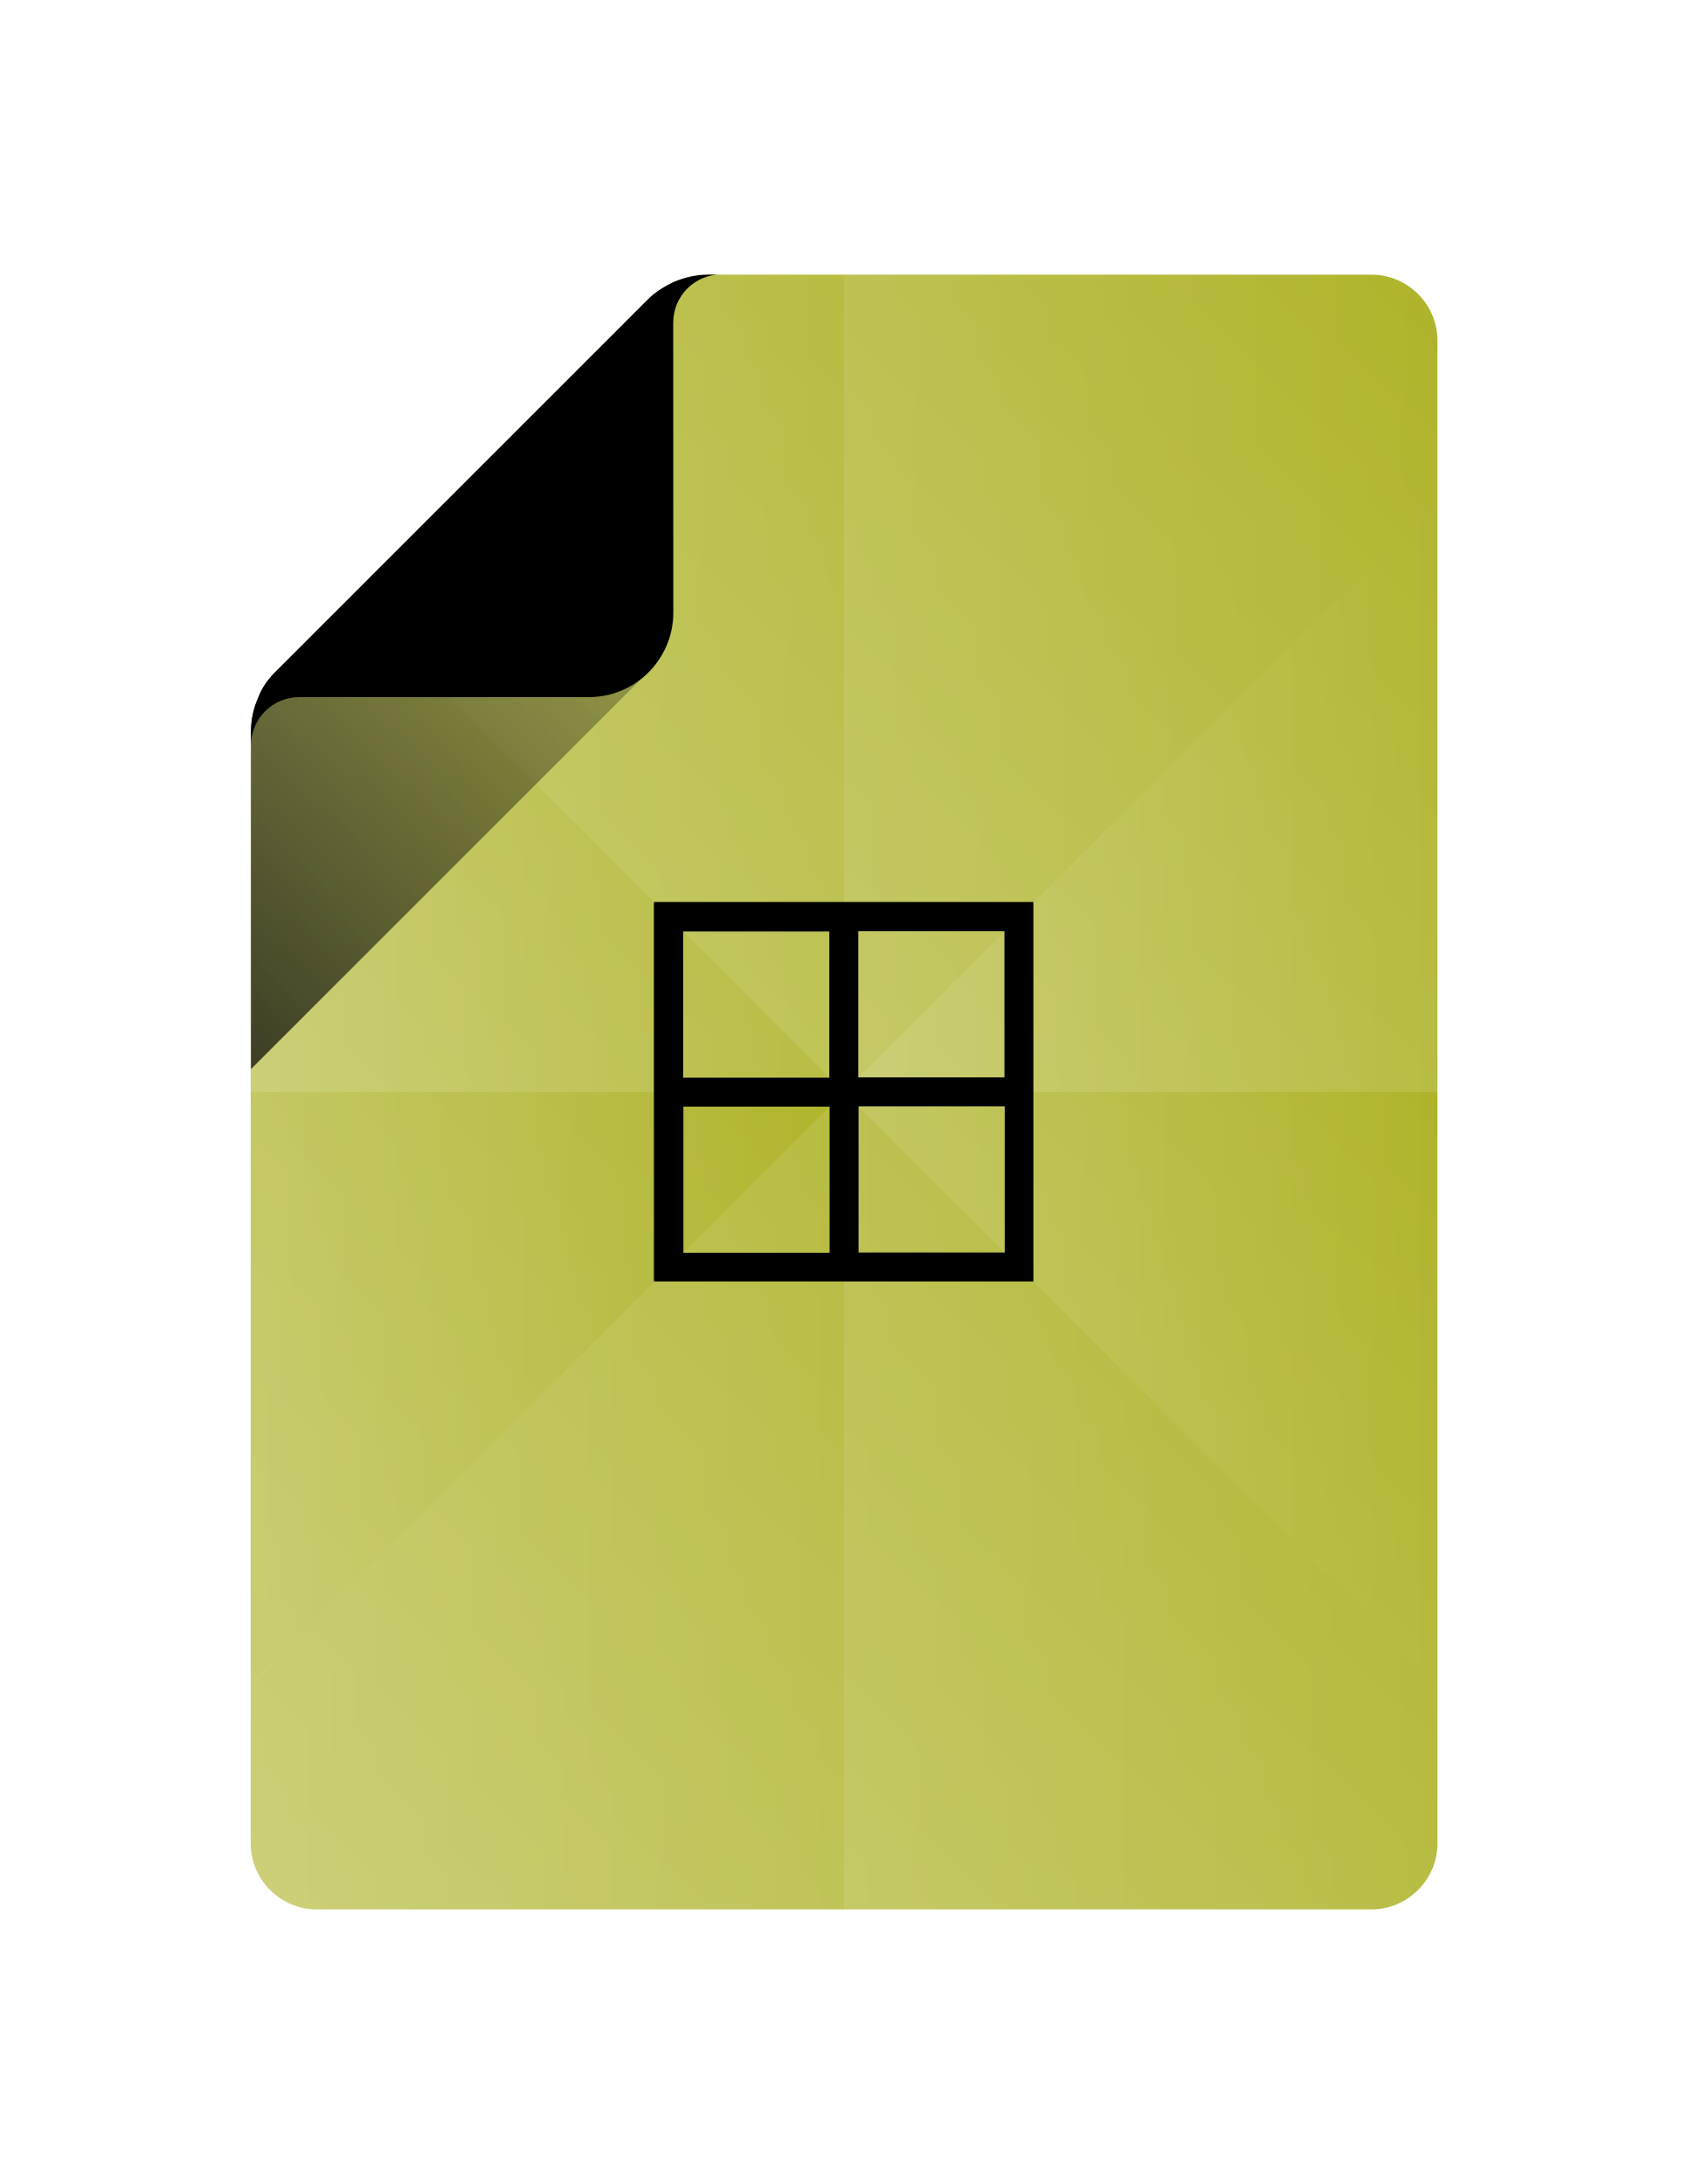
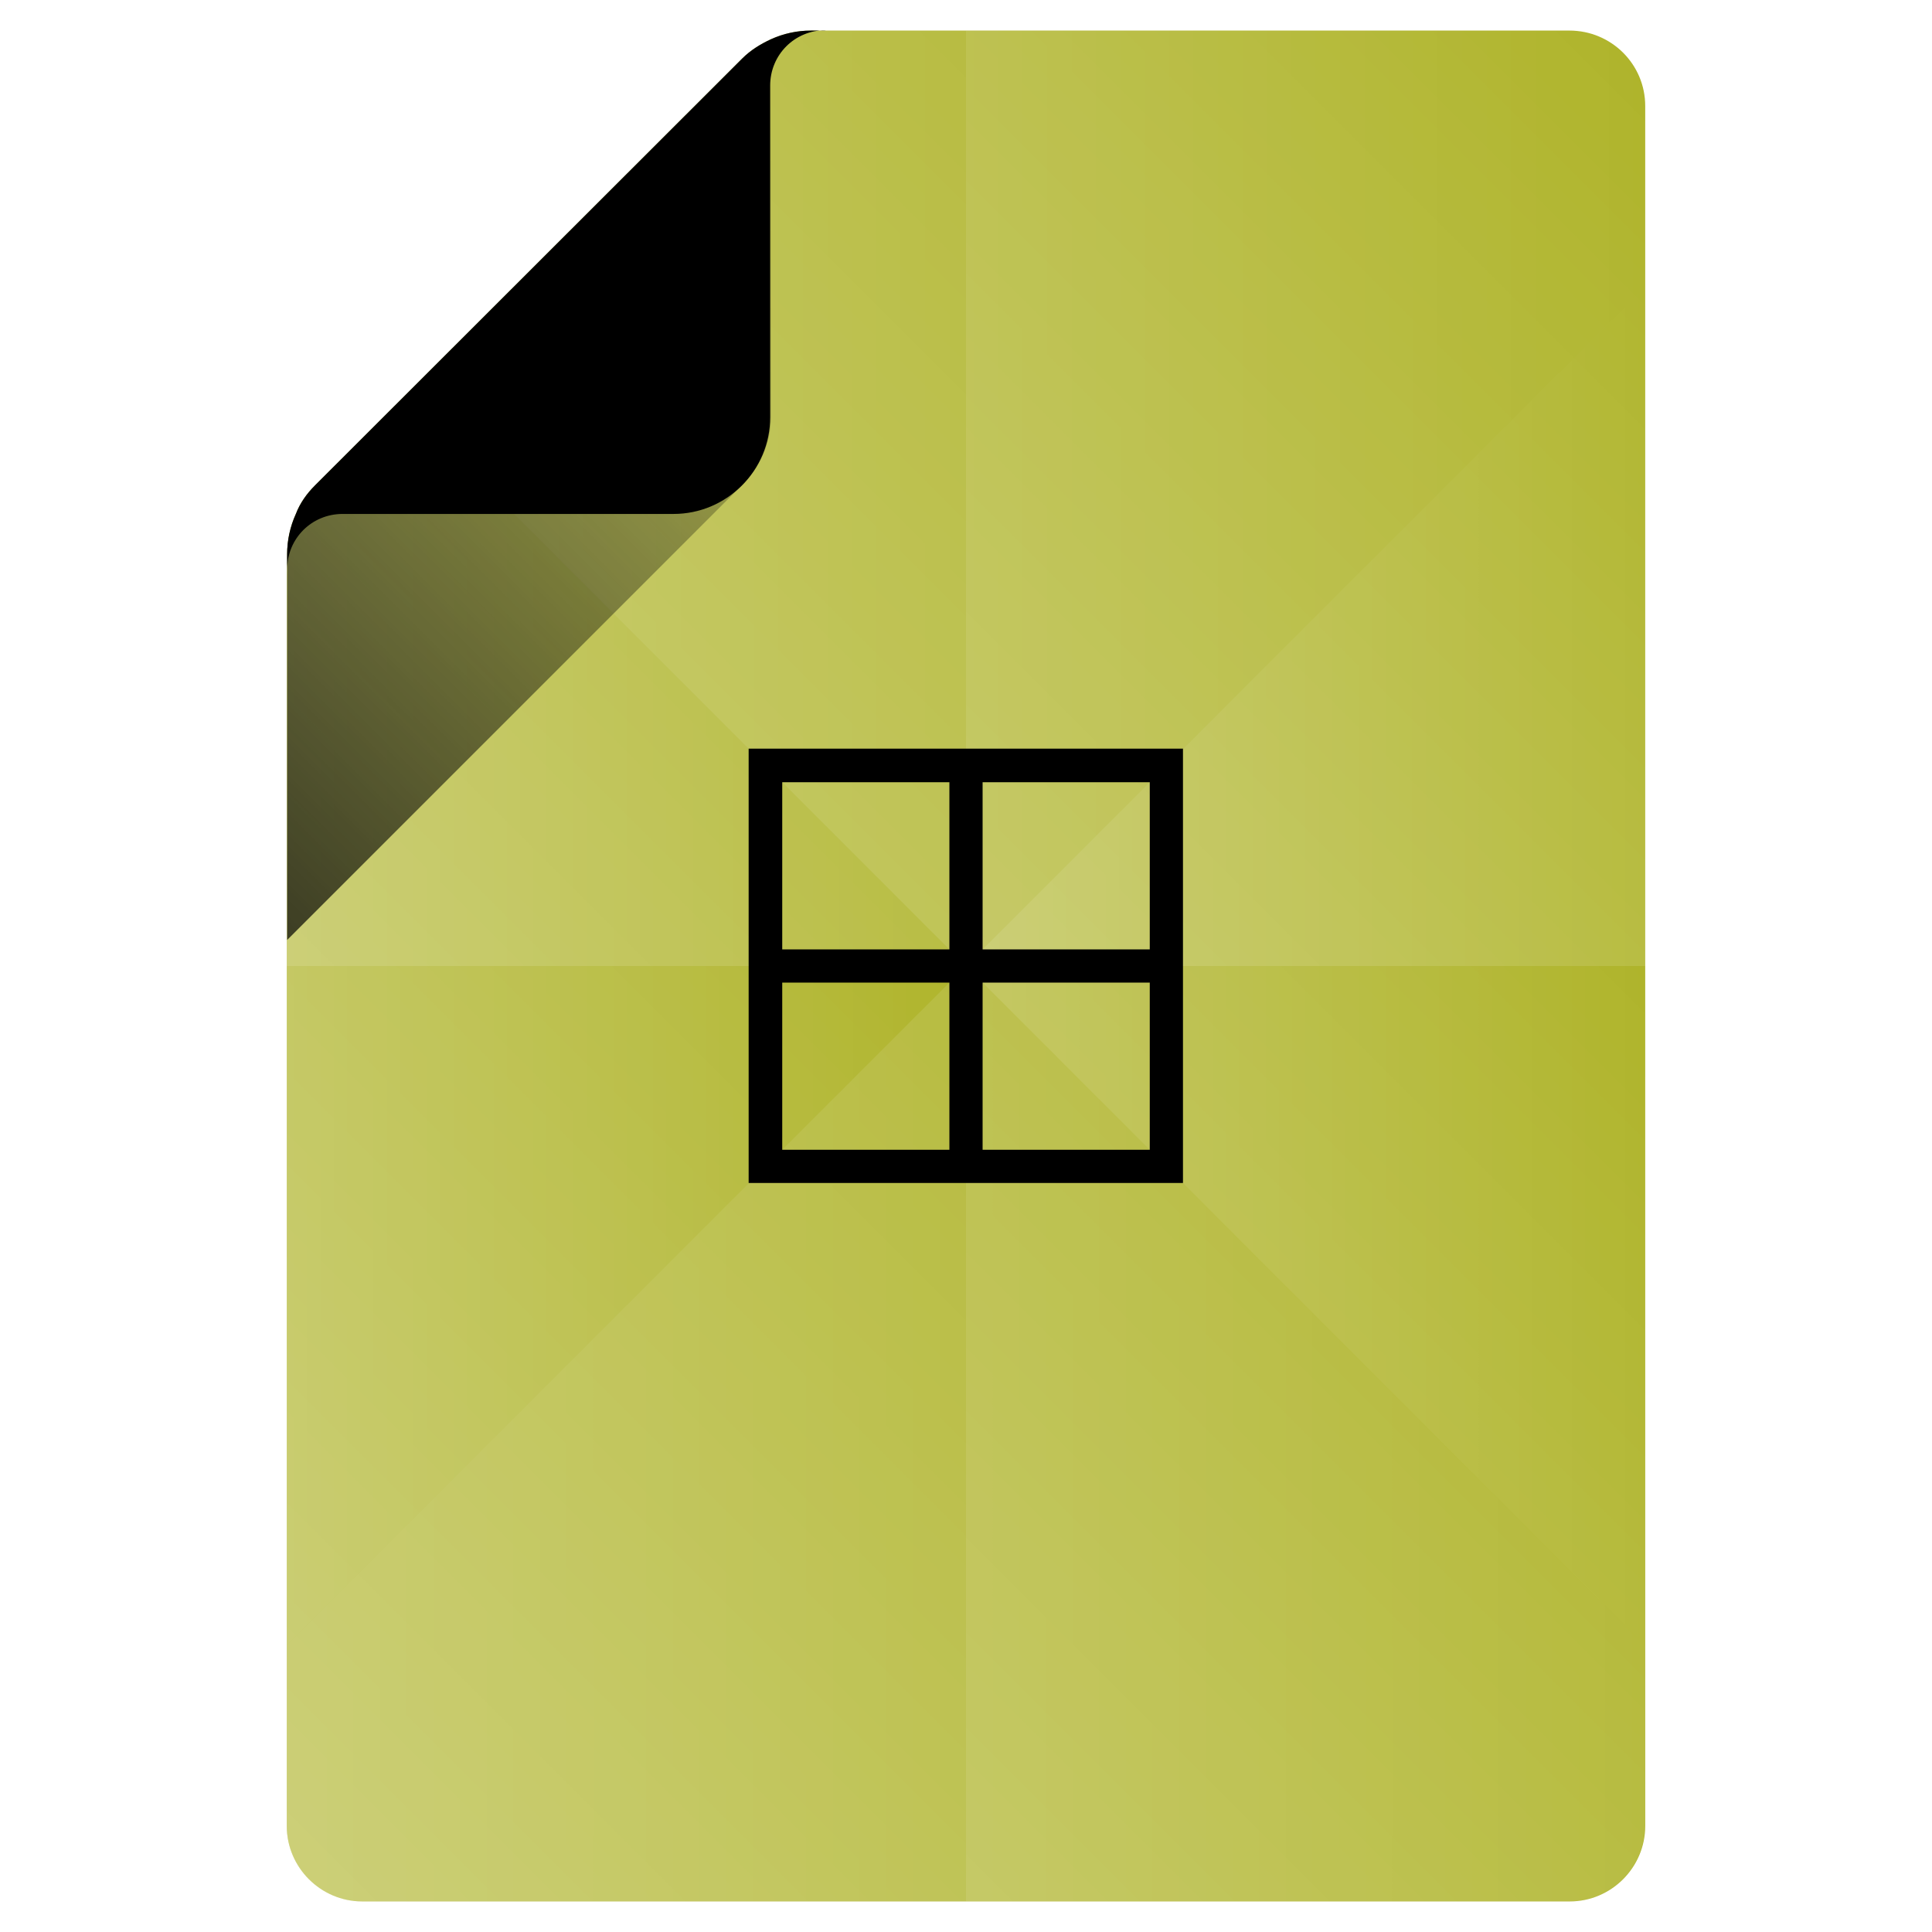
- <svg xmlns="http://www.w3.org/2000/svg" version="1.1" id="Layer_1" x="0px" y="0px" viewBox="0 0 612 792" enable-background="new 0 0 612 792" xml:space="preserve">
+ <svg xmlns="http://www.w3.org/2000/svg" version="1.1" id="Layer_1" x="0px" y="0px" viewBox="0 0 512 512" enable-background="new 0 0 512 512" xml:space="preserve">
  <g>
-     <path fill="#AFB42B" d="M497.2,99.6H261.8h-4.9c-4.4,0-8.7,1-12.7,2.7c-3.3,1.6-6.5,3.5-9.1,6.1L99.8,243.7   c-2.6,2.6-4.8,5.6-6.1,9.1c-1.8,3.9-2.7,8.2-2.7,12.7l-0.1,6.8v396.2c0,13.1,10.8,23.9,23.9,23.9h382.5c13.1,0,23.9-10.8,23.9-23.9   V123.5C521.2,110.3,510.4,99.6,497.2,99.6z" />
    <g>
-       <linearGradient id="SVGID_1_" gradientUnits="userSpaceOnUse" x1="91.025" y1="520.975" x2="305.025" y2="734.975" gradientTransform="matrix(1.1953 0 0 -1.1953 0 1036.688)">
-         <stop offset="0" style="stop-color:#FFFFFF;stop-opacity:0.2" />
-         <stop offset="1" style="stop-color:#FFFFFF;stop-opacity:0" />
+       <path fill="#AFB42B" d="M415.9,8.1H219h-4.1c-3.7,0-7.3,0.8-10.6,2.3c-2.8,1.3-5.4,2.9-7.6,5.1L83.5,128.6c-2.2,2.2-4,4.7-5.1,7.6    c-1.5,3.3-2.3,6.9-2.3,10.6l-0.1,5.7v331.4c0,11,9,20,20,20H416c11,0,20-9,20-20V28.1C436,17,427,8.1,415.9,8.1z" />
+       <g>
+         <linearGradient id="SVGID_1_" gradientUnits="userSpaceOnUse" x1="76.196" y1="-128.588" x2="255.161" y2="-307.553" gradientTransform="matrix(1.1953 0 0 1.1953 0 424.6939)">
+           <stop offset="0" style="stop-color:#FFFFFF;stop-opacity:0.2" />
+           <stop offset="1" style="stop-color:#FFFFFF;stop-opacity:0" />
+         </linearGradient>
+         <path fill="url(#SVGID_1_)" d="M256,256V8.1h-37h-4.1c-3.7,0-7.3,0.8-10.6,2.3c-2.8,1.3-5.4,2.9-7.6,5.1L83.5,128.6     c-2.2,2.2-4,4.7-5.1,7.6c-1.5,3.3-2.3,6.9-2.3,10.6l-0.1,5.7V256H256z" />
+         <linearGradient id="SVGID_2_" gradientUnits="userSpaceOnUse" x1="199.967" y1="-155.336" x2="374.051" y2="-329.421" gradientTransform="matrix(1.1953 0 0 1.1953 0 424.6939)">
+           <stop offset="0" style="stop-color:#FFFFFF;stop-opacity:0.2" />
+           <stop offset="1" style="stop-color:#FFFFFF;stop-opacity:0" />
+         </linearGradient>
+         <path fill="url(#SVGID_2_)" d="M415.9,8.1H256V256h180V28.1C436,17,427,8.1,415.9,8.1z" />
+         <linearGradient id="SVGID_3_" gradientUnits="userSpaceOnUse" x1="54.302" y1="47.15" x2="228.377" y2="-126.926" gradientTransform="matrix(1.1953 0 0 1.1953 0 424.6939)">
+           <stop offset="0" style="stop-color:#FFFFFF;stop-opacity:0.2" />
+           <stop offset="1" style="stop-color:#FFFFFF;stop-opacity:0" />
+         </linearGradient>
+         <path fill="url(#SVGID_3_)" d="M76,483.9c0,11,9,20,20,20h160V256H76V483.9z" />
+         <linearGradient id="SVGID_4_" gradientUnits="userSpaceOnUse" x1="197.487" y1="49.595" x2="376.452" y2="-129.371" gradientTransform="matrix(1.1953 0 0 1.1953 0 424.6939)">
+           <stop offset="0" style="stop-color:#FFFFFF;stop-opacity:0.2" />
+           <stop offset="1" style="stop-color:#FFFFFF;stop-opacity:0" />
+         </linearGradient>
+         <path fill="url(#SVGID_4_)" d="M256,256v247.9h159.9c11,0,20-9,20-20V256H256z" />
+       </g>
+       <g>
+         <linearGradient id="SVGID_5_" gradientUnits="userSpaceOnUse" x1="63.652" y1="-128.57" x2="214.172" y2="-128.57" gradientTransform="matrix(1.1953 0 0 1.1953 0 424.6939)">
+           <stop offset="0" style="stop-color:#FFFFFF;stop-opacity:0.2" />
+           <stop offset="1" style="stop-color:#FFFFFF;stop-opacity:0" />
+         </linearGradient>
+         <path fill="url(#SVGID_5_)" d="M256,256L106,106l-22.5,22.5c-2.2,2.2-4,4.7-5.1,7.6c-1.5,3.3-2.3,6.9-2.3,10.6l-0.1,5.7V436     L256,256z" />
+         <linearGradient id="SVGID_6_" gradientUnits="userSpaceOnUse" x1="88.704" y1="-244.871" x2="364.762" y2="-244.871" gradientTransform="matrix(1.1953 0 0 1.1953 0 424.6939)">
+           <stop offset="0" style="stop-color:#FFFFFF;stop-opacity:0.2" />
+           <stop offset="1" style="stop-color:#FFFFFF;stop-opacity:0" />
+         </linearGradient>
+         <path fill="url(#SVGID_6_)" d="M256,256L436,76V28c0-11-9-20-20-20H219h-4.1c-3.7,0-7.3,0.8-10.6,2.3c-2.8,1.3-5.4,2.9-7.6,5.1     L106,106L256,256z" />
+         <linearGradient id="SVGID_7_" gradientUnits="userSpaceOnUse" x1="63.582" y1="-37.391" x2="364.762" y2="-37.391" gradientTransform="matrix(1.1953 0 0 1.1953 0 424.6939)">
+           <stop offset="0" style="stop-color:#FFFFFF;stop-opacity:0.2" />
+           <stop offset="1" style="stop-color:#FFFFFF;stop-opacity:0" />
+         </linearGradient>
+         <path fill="url(#SVGID_7_)" d="M436,483.9v-48L256,256L76,436v48c0,11,9,20,20,20h319.9C427,503.9,436,495,436,483.9z" />
+         <linearGradient id="SVGID_8_" gradientUnits="userSpaceOnUse" x1="214.172" y1="-141.131" x2="364.762" y2="-141.131" gradientTransform="matrix(1.1953 0 0 1.1953 0 424.6939)">
+           <stop offset="0" style="stop-color:#FFFFFF;stop-opacity:0.2" />
+           <stop offset="1" style="stop-color:#FFFFFF;stop-opacity:0" />
+         </linearGradient>
+         <polygon fill="url(#SVGID_8_)" points="436,436 436,76 256,256    " />
+       </g>
+       <linearGradient id="SVGID_9_" gradientUnits="userSpaceOnUse" x1="80.204" y1="-573.019" x2="387.166" y2="-879.981" gradientTransform="matrix(0.5977 0 0 0.5977 0 563.3214)">
+         <stop offset="0" style="stop-color:#000000" />
+         <stop offset="1" style="stop-color:#000000;stop-opacity:0" />
      </linearGradient>
-       <path fill="url(#SVGID_1_)" d="M306,396V99.6h-44.2h-4.9c-4.4,0-8.7,1-12.7,2.7c-3.3,1.6-6.5,3.5-9.1,6.1L99.8,243.7    c-2.6,2.6-4.8,5.6-6.1,9.1c-1.8,3.9-2.7,8.2-2.7,12.7l-0.1,6.8V396H306z" />
-       <linearGradient id="SVGID_2_" gradientUnits="userSpaceOnUse" x1="239" y1="553" x2="447.125" y2="761.125" gradientTransform="matrix(1.1953 0 0 -1.1953 0 1036.688)">
-         <stop offset="0" style="stop-color:#FFFFFF;stop-opacity:0.2" />
-         <stop offset="1" style="stop-color:#FFFFFF;stop-opacity:0" />
-       </linearGradient>
-       <path fill="url(#SVGID_2_)" d="M497.2,99.6H306V396h215.2V123.5C521.2,110.3,510.4,99.6,497.2,99.6z" />
-       <linearGradient id="SVGID_3_" gradientUnits="userSpaceOnUse" x1="64.875" y1="310.875" x2="273" y2="519" gradientTransform="matrix(1.1953 0 0 -1.1953 0 1036.688)">
-         <stop offset="0" style="stop-color:#FFFFFF;stop-opacity:0.2" />
-         <stop offset="1" style="stop-color:#FFFFFF;stop-opacity:0" />
-       </linearGradient>
-       <path fill="url(#SVGID_3_)" d="M90.8,668.5c0,13.1,10.8,23.9,23.9,23.9H306V396H90.8V668.5z" />
-       <linearGradient id="SVGID_4_" gradientUnits="userSpaceOnUse" x1="236.062" y1="307.938" x2="450.062" y2="521.938" gradientTransform="matrix(1.1953 0 0 -1.1953 0 1036.688)">
-         <stop offset="0" style="stop-color:#FFFFFF;stop-opacity:0.2" />
-         <stop offset="1" style="stop-color:#FFFFFF;stop-opacity:0" />
-       </linearGradient>
-       <path fill="url(#SVGID_4_)" d="M306,396v296.4h191.2c13.1,0,23.9-10.8,23.9-23.9V396H306z" />
+       <path opacity="0.7" fill="url(#SVGID_9_)" enable-background="new    " d="M196.7,15.6L83.5,128.9c-2.2,2.2-4,4.7-5.1,7.6    c-1.5,3.3-2.3,6.9-2.3,10.6v102l120.6-120.6c4.9-4.9,7.6-11.3,7.6-18.1v-100C201.5,11.7,198.9,13.4,196.7,15.6z" />
+       <path d="M214.9,8.1c-3.7,0-7.3,0.8-10.6,2.3c-2.8,1.3-5.4,2.9-7.6,5.1L83.5,128.6c-2.2,2.2-4,4.7-5.1,7.6    c-1.5,3.3-2.3,6.9-2.3,10.6v4.1c0-8.2,6.5-14.7,14.7-14.7h87.7c14.1,0,25.6-11.5,25.6-25.6V22.7c0-8.2,6.5-14.7,14.7-14.7    C218.9,8.1,214.9,8.1,214.9,8.1z" />
    </g>
-     <g>
-       <linearGradient id="SVGID_5_" gradientUnits="userSpaceOnUse" x1="76" y1="521" x2="256" y2="521" gradientTransform="matrix(1.1953 0 0 -1.1953 0 1036.688)">
-         <stop offset="0" style="stop-color:#FFFFFF;stop-opacity:0.2" />
-         <stop offset="1" style="stop-color:#FFFFFF;stop-opacity:0" />
-       </linearGradient>
-       <path fill="url(#SVGID_5_)" d="M306,396L126.7,216.7l-26.9,26.9c-2.6,2.6-4.8,5.6-6.1,9.1c-1.8,3.9-2.7,8.2-2.7,12.7l-0.1,6.8v339    L306,396z" />
-       <linearGradient id="SVGID_6_" gradientUnits="userSpaceOnUse" x1="106" y1="660" x2="436" y2="660" gradientTransform="matrix(1.1953 0 0 -1.1953 0 1036.688)">
-         <stop offset="0" style="stop-color:#FFFFFF;stop-opacity:0.2" />
-         <stop offset="1" style="stop-color:#FFFFFF;stop-opacity:0" />
-       </linearGradient>
-       <path fill="url(#SVGID_6_)" d="M306,396l215.2-215.2v-57.4c0-13.1-10.8-23.9-23.9-23.9H261.8h-4.9c-4.4,0-8.7,1-12.7,2.7    c-3.3,1.6-6.5,3.5-9.1,6.1L126.7,216.7L306,396z" />
-       <linearGradient id="SVGID_7_" gradientUnits="userSpaceOnUse" x1="76" y1="412" x2="436" y2="412" gradientTransform="matrix(1.1953 0 0 -1.1953 0 1036.688)">
-         <stop offset="0" style="stop-color:#FFFFFF;stop-opacity:0.2" />
-         <stop offset="1" style="stop-color:#FFFFFF;stop-opacity:0" />
-       </linearGradient>
-       <path fill="url(#SVGID_7_)" d="M521.2,668.5v-57.4L306,396L90.8,611.2v57.4c0,13.1,10.8,23.9,23.9,23.9h382.5    C510.4,692.4,521.2,681.7,521.2,668.5z" />
-       <linearGradient id="SVGID_8_" gradientUnits="userSpaceOnUse" x1="256" y1="536" x2="436" y2="536" gradientTransform="matrix(1.1953 0 0 -1.1953 0 1036.688)">
-         <stop offset="0" style="stop-color:#FFFFFF;stop-opacity:0.2" />
-         <stop offset="1" style="stop-color:#FFFFFF;stop-opacity:0" />
-       </linearGradient>
-       <polygon fill="url(#SVGID_8_)" points="521.2,611.2 521.2,180.8 306,396   " />
-     </g>
-     <linearGradient id="SVGID_9_" gradientUnits="userSpaceOnUse" x1="95.8" y1="862.4" x2="462.7" y2="1229.3" gradientTransform="matrix(0.5977 0 0 -0.5977 0 869.3438)">
-       <stop offset="0" style="stop-color:#000000" />
-       <stop offset="1" style="stop-color:#000000;stop-opacity:0" />
-     </linearGradient>
-     <path opacity="0.7" fill="url(#SVGID_9_)" enable-background="new    " d="M235.1,108.6L99.8,244c-2.6,2.6-4.8,5.6-6.1,9.1   c-1.8,3.9-2.7,8.2-2.7,12.7v121.9l144.2-144.2c5.9-5.9,9.1-13.5,9.1-21.6V102.3C240.9,103.9,237.7,106,235.1,108.6z" />
-     <path d="M256.9,99.6c-4.4,0-8.7,1-12.7,2.7c-3.3,1.6-6.5,3.5-9.1,6.1L99.8,243.7c-2.6,2.6-4.8,5.6-6.1,9.1   c-1.8,3.9-2.7,8.2-2.7,12.7v4.9c0-9.8,7.8-17.6,17.6-17.6h104.9c16.9,0,30.6-13.7,30.6-30.6V117.1c0-9.8,7.8-17.6,17.6-17.6   C261.7,99.6,256.9,99.6,256.9,99.6z" />
+     <path d="M198.4,198.4v115.1h115.1V198.4H198.4z M304.7,251.6h-44.3v-44.3h44.3V251.6z M251.6,207.3v44.3h-44.3v-44.3H251.6z    M207.3,260.4h44.3v44.3h-44.3L207.3,260.4L207.3,260.4z M260.4,304.7v-44.3h44.3v44.3H260.4z" />
  </g>
-   <path d="M237.1,327.1v137.6h137.6V327.1H237.1z M364.2,390.7h-53v-53h53V390.7z M300.7,337.8v53h-53v-53H300.7z M247.8,401.3h53v53  h-53V401.3z M311.3,454.2v-53h53v53H311.3z" />
</svg>
